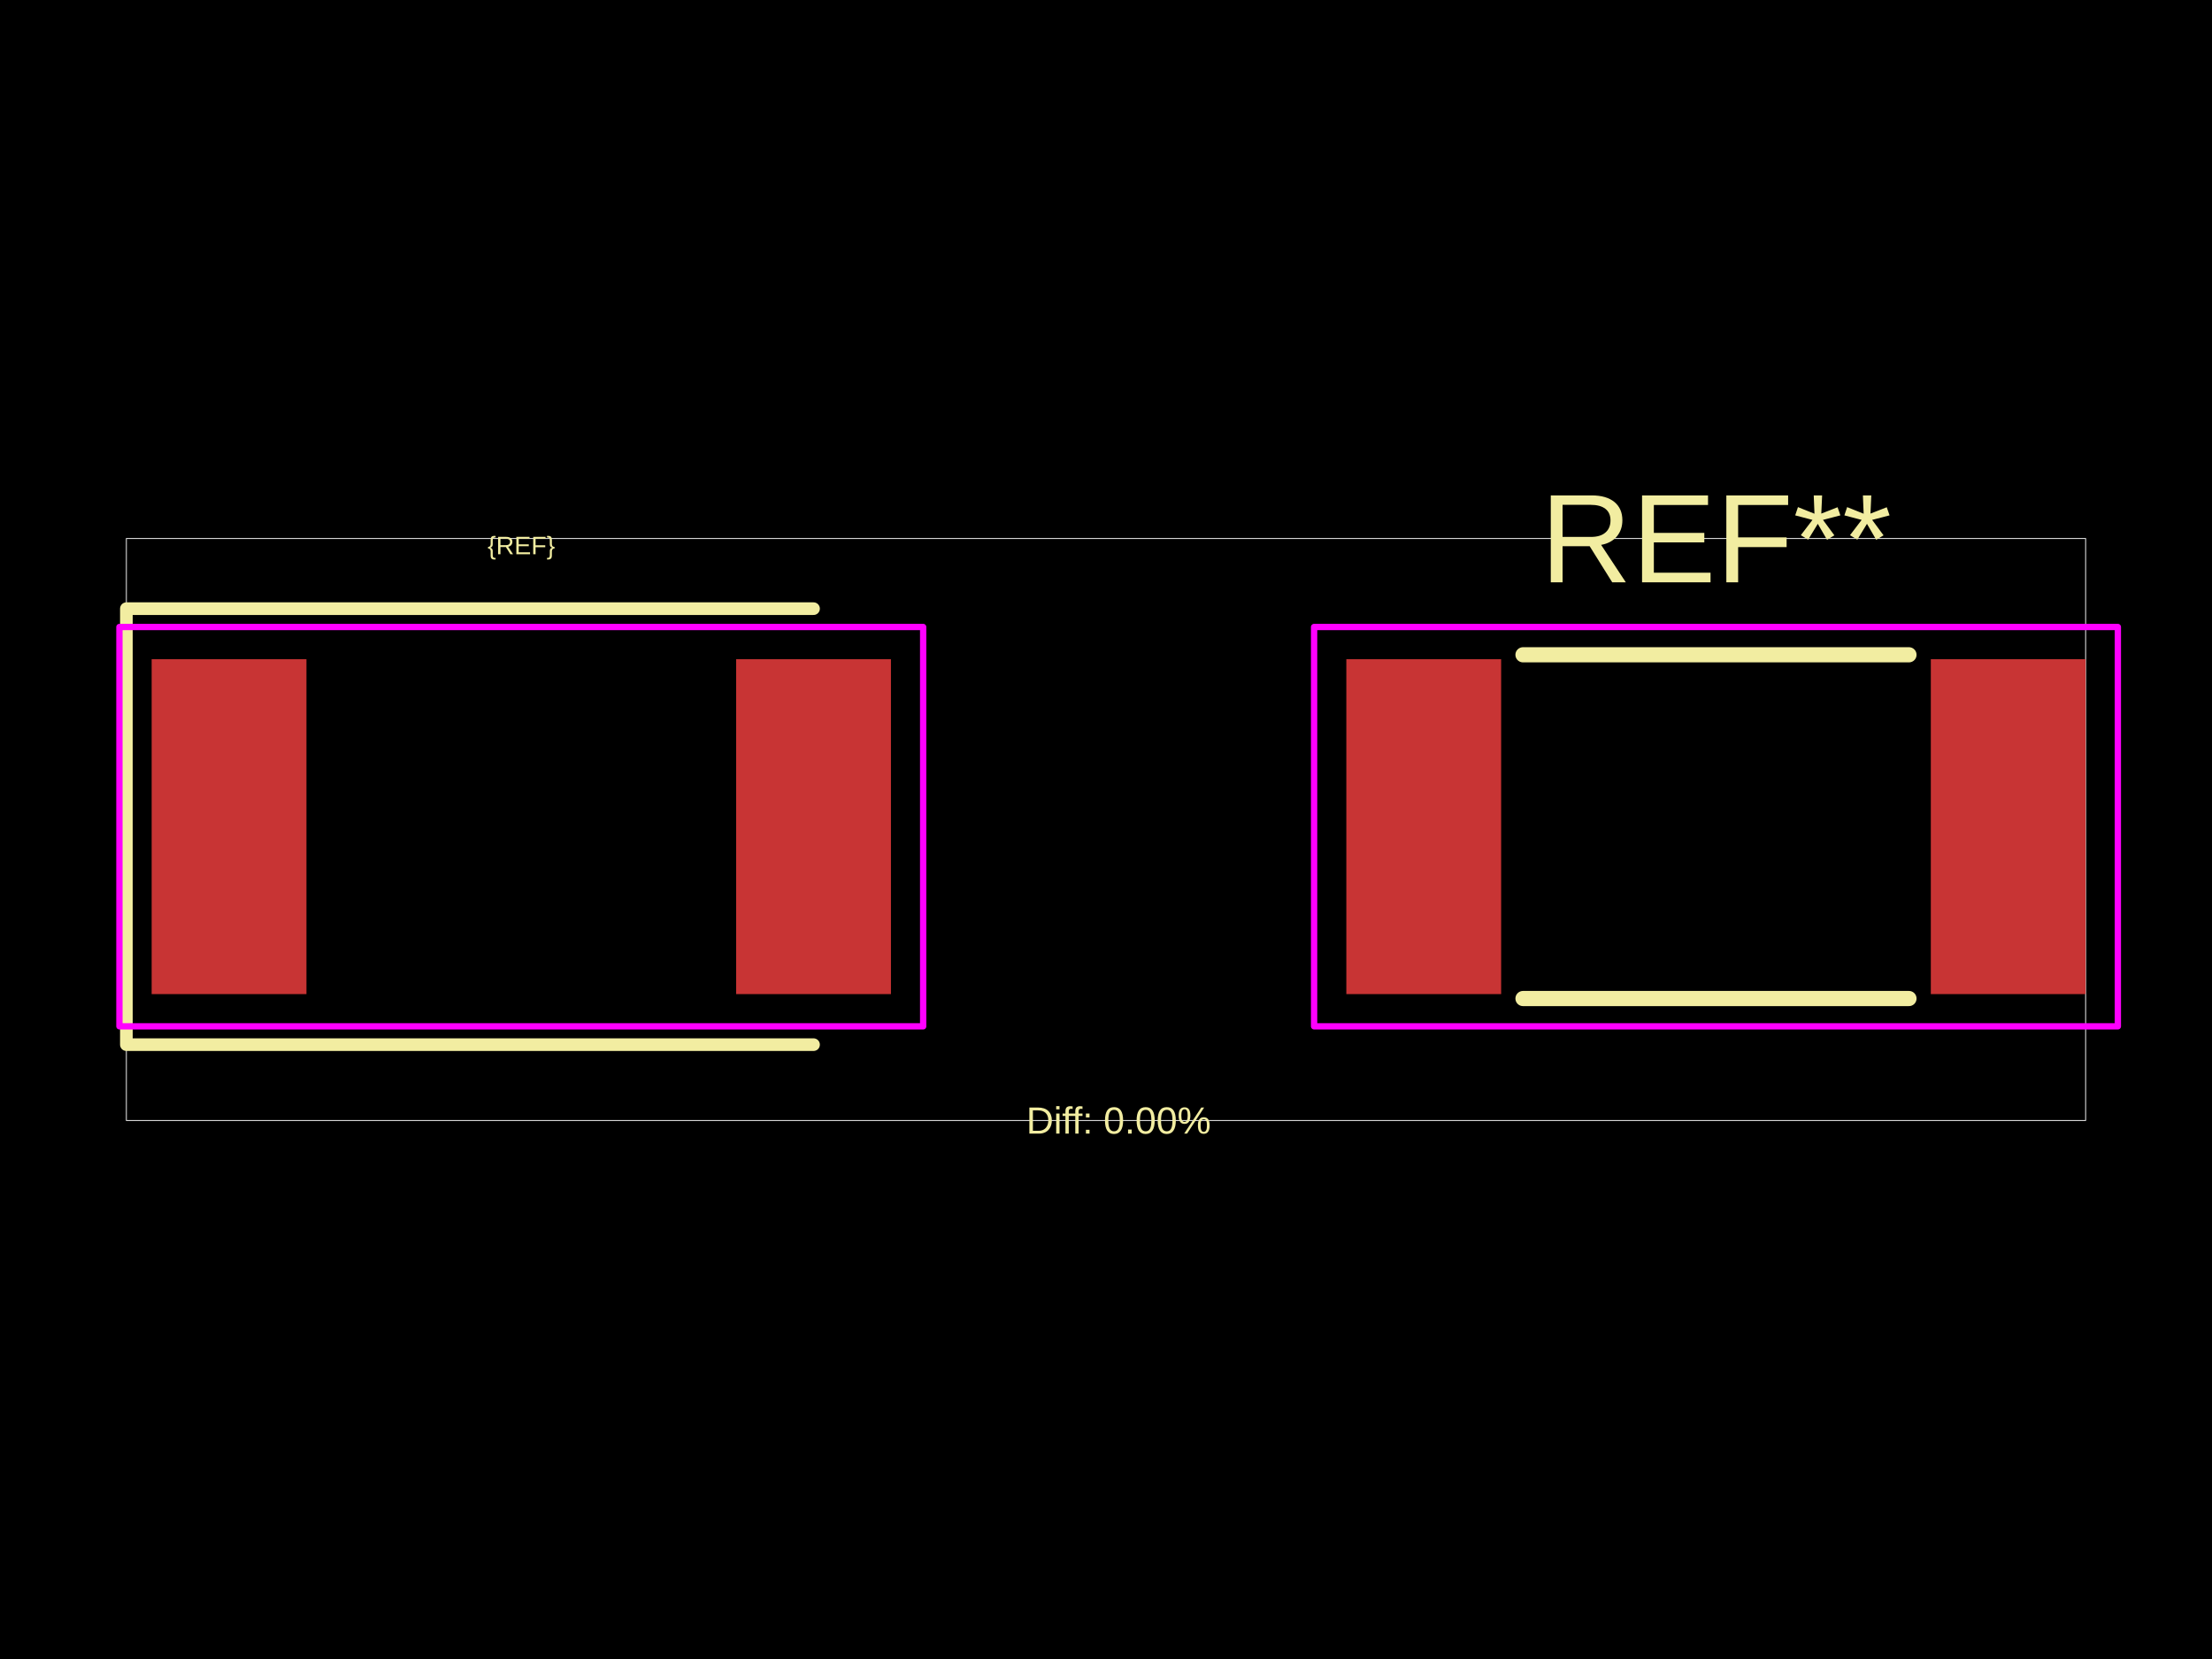
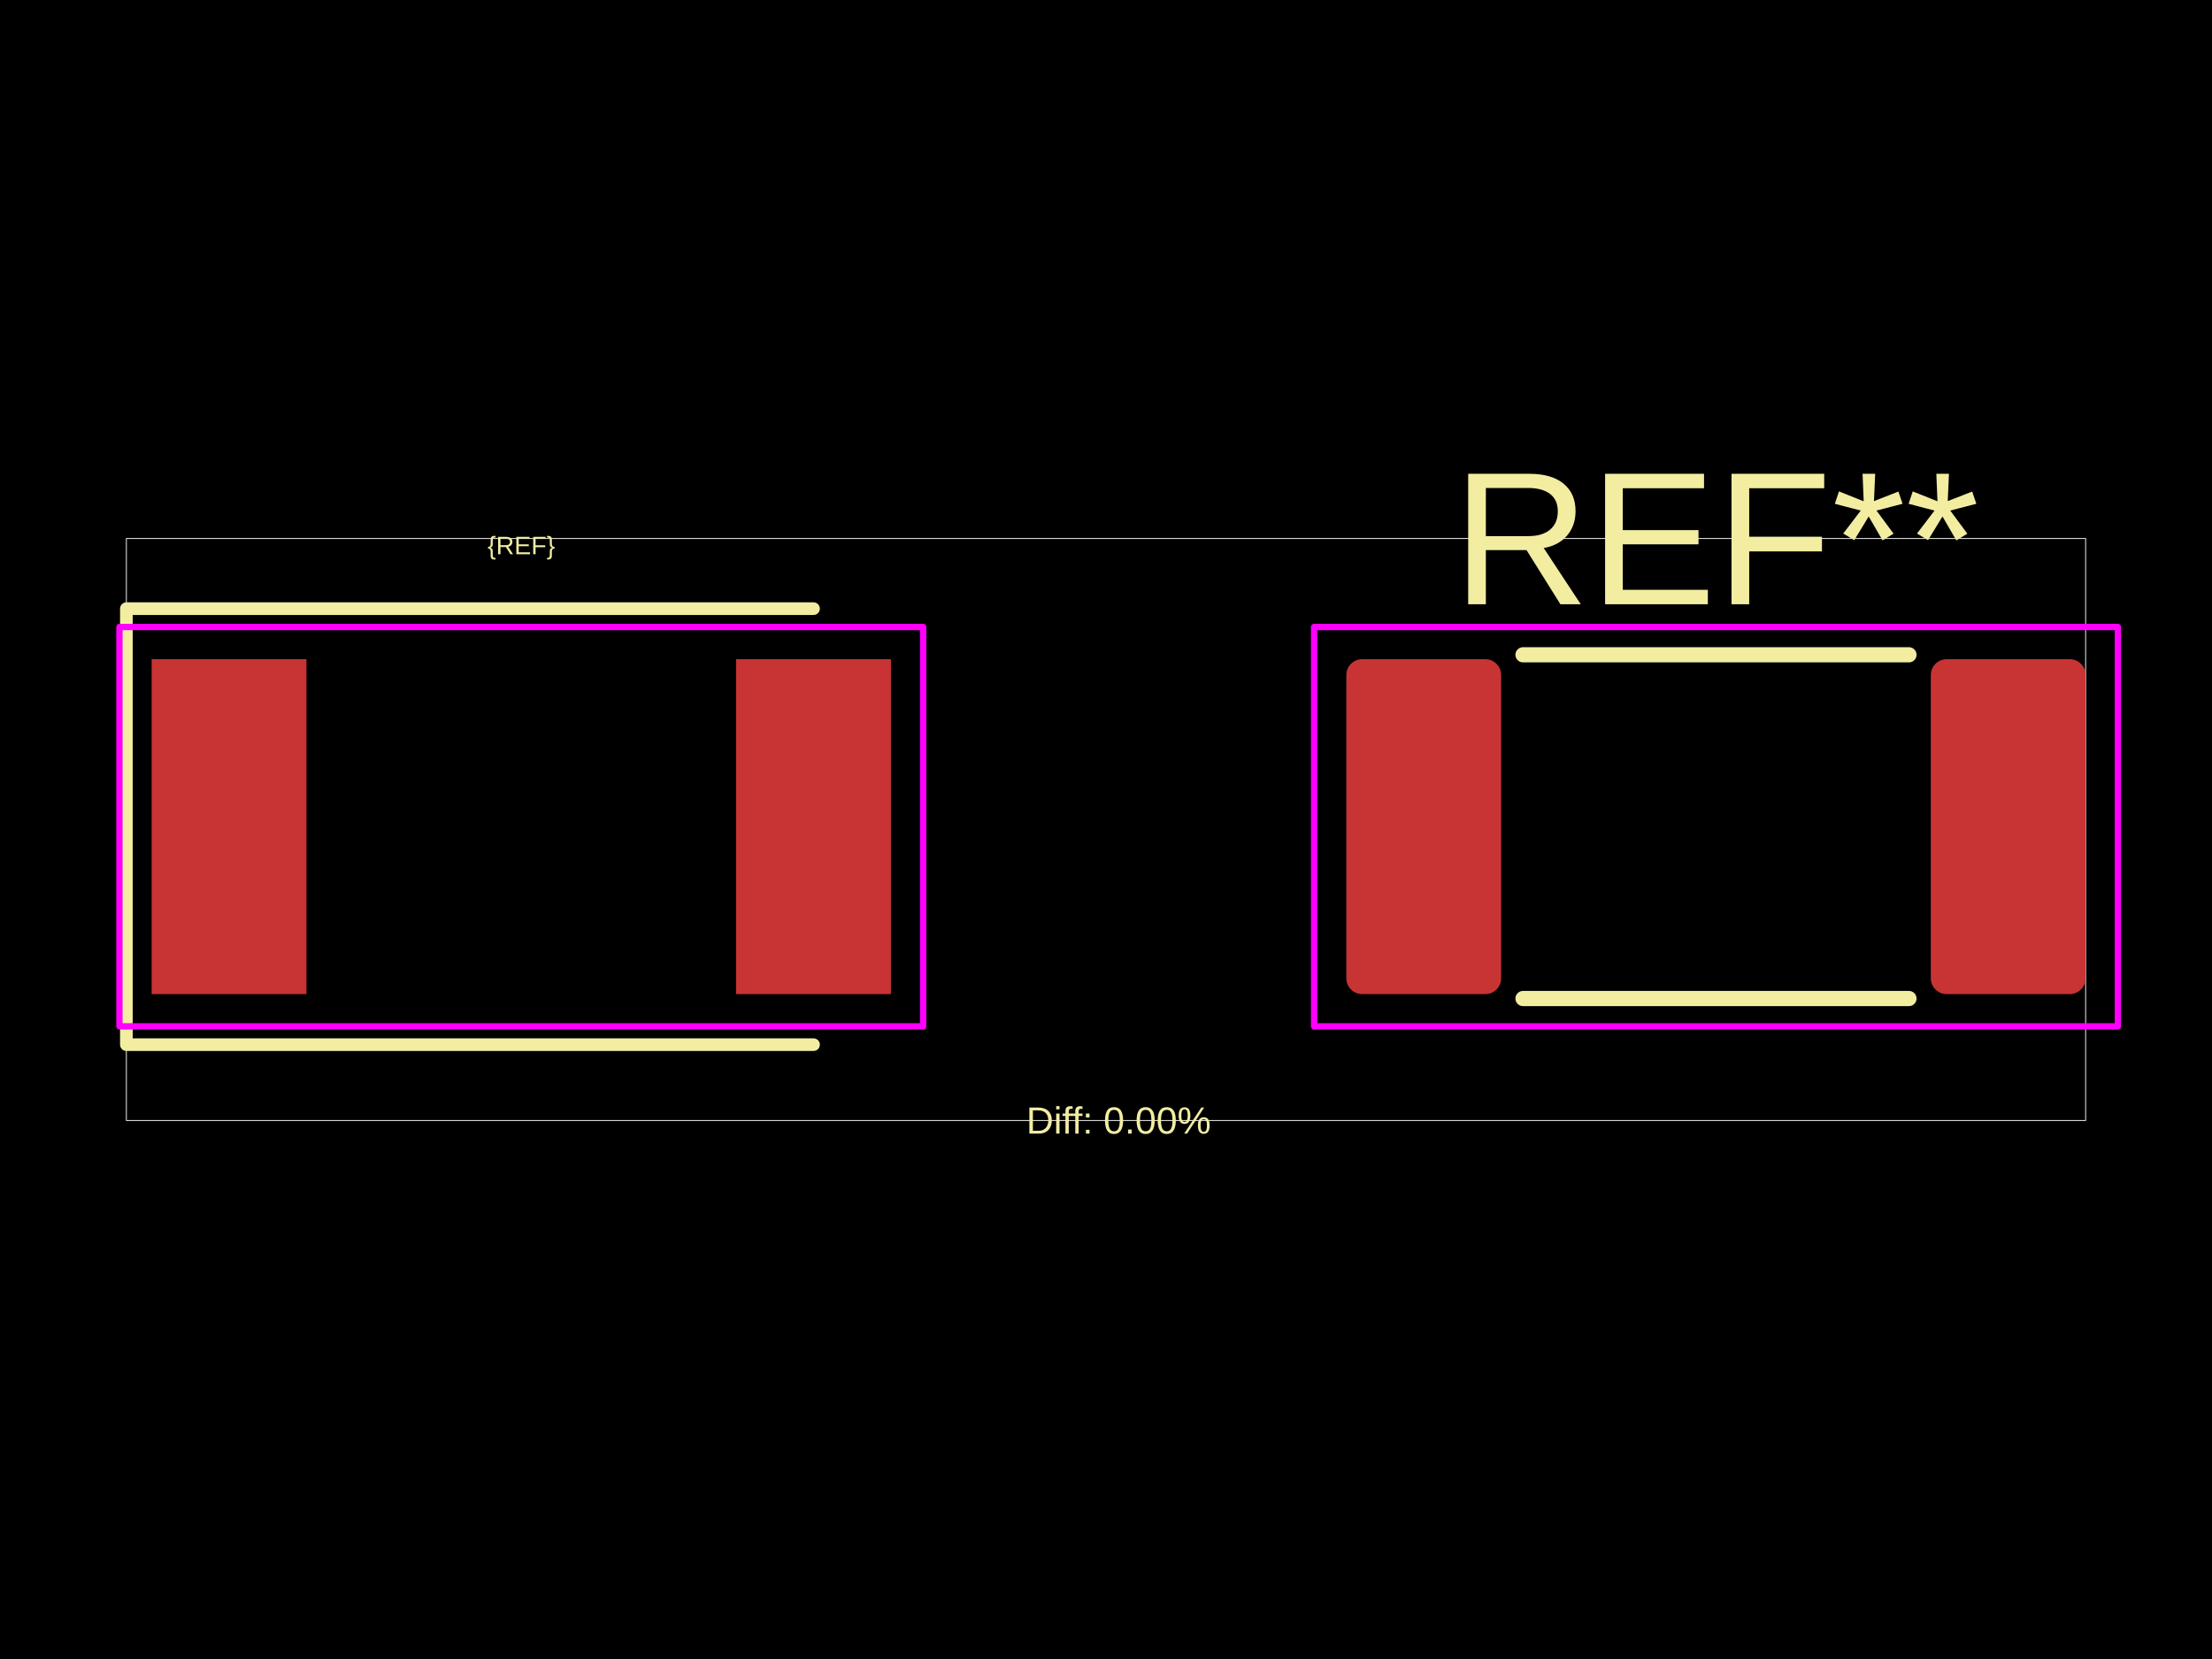
<svg xmlns="http://www.w3.org/2000/svg" width="800" height="600">
  <style />
  <rect class="boundary" x="0" y="0" fill="#000" width="800" height="600" data-type="pcb_background" data-pcb-layer="global" />
  <rect class="pcb-boundary" fill="none" stroke="#fff" stroke-width="0.3" x="45.705" y="194.764" width="708.59" height="210.473" data-type="pcb_boundary" data-pcb-layer="global" />
  <rect class="pcb-pad" fill="rgb(200, 52, 52)" x="54.846" y="238.412" width="55.989" height="121.119" data-type="pcb_smtpad" data-pcb-layer="top" />
  <rect class="pcb-pad" fill="rgb(200, 52, 52)" x="266.233" y="238.412" width="55.989" height="121.119" data-type="pcb_smtpad" data-pcb-layer="top" />
-   <rect class="pcb-pad" fill="rgb(200, 52, 52)" x="486.919" y="238.412" width="55.989" height="121.119" data-type="pcb_smtpad" data-pcb-layer="top" />
-   <rect class="pcb-pad" fill="rgb(200, 52, 52)" x="698.306" y="238.412" width="55.989" height="121.119" data-type="pcb_smtpad" data-pcb-layer="top" />
+   <rect class="pcb-pad" fill="rgb(200, 52, 52)" x="486.919" y="238.412" width="55.989" height="121.119" data-type="pcb_smtpad" data-pcb-layer="top" rx="5.713" ry="5.713" />
+   <rect class="pcb-pad" fill="rgb(200, 52, 52)" x="698.306" y="238.412" width="55.989" height="121.119" data-type="pcb_smtpad" data-pcb-layer="top" rx="5.713" ry="5.713" />
  <path class="pcb-silkscreen pcb-silkscreen-top" d="M 294.227 220.13 L 45.705 220.13 L 45.705 377.813 L 294.227 377.813" fill="none" stroke="#f2eda1" stroke-width="4.571" stroke-linecap="round" stroke-linejoin="round" data-pcb-component-id="" data-pcb-silkscreen-path-id="" data-type="pcb_silkscreen_path" data-pcb-layer="top" />
  <text x="0" y="0" dx="0" dy="0" fill="#f2eda1" font-family="Arial, sans-serif" font-size="9.141" text-anchor="middle" dominant-baseline="central" transform="matrix(1,0,0,1,188.534,197.2775)" class="pcb-silkscreen-text pcb-silkscreen-top" data-pcb-silkscreen-text-id="pcb_component_1" stroke="none" data-type="pcb_silkscreen_text" data-pcb-layer="top">{REF}</text>
+   <text x="0" y="0" dx="0" dy="0" fill="#f2eda1" font-family="Arial, sans-serif" font-size="68.558" text-anchor="middle" dominant-baseline="central" transform="matrix(1,0,0,1,620.607,194.7637)" class="pcb-silkscreen-text pcb-silkscreen-top" data-pcb-silkscreen-text-id="pcb_component_0" stroke="none" data-type="pcb_silkscreen_text" data-pcb-layer="top">REF**</text>
  <path class="pcb-silkscreen pcb-silkscreen-top" d="M 550.812 236.813 L 690.402 236.813" fill="none" stroke="#f2eda1" stroke-width="5.485" stroke-linecap="round" stroke-linejoin="round" data-pcb-component-id="pcb_component_0" data-pcb-silkscreen-path-id="pcb_silkscreen_path_0" data-type="pcb_silkscreen_path" data-pcb-layer="top" />
  <path class="pcb-silkscreen pcb-silkscreen-top" d="M 550.812 361.131 L 690.402 361.131" fill="none" stroke="#f2eda1" stroke-width="5.485" stroke-linecap="round" stroke-linejoin="round" data-pcb-component-id="pcb_component_0" data-pcb-silkscreen-path-id="pcb_silkscreen_path_1" data-type="pcb_silkscreen_path" data-pcb-layer="top" />
-   <text x="0" y="0" dx="0" dy="0" fill="#f2eda1" font-family="Arial, sans-serif" font-size="45.705" text-anchor="middle" dominant-baseline="central" transform="matrix(1,0,0,1,620.607,194.7637)" class="pcb-silkscreen-text pcb-silkscreen-top" data-pcb-silkscreen-text-id="pcb_component_0" stroke="none" data-type="pcb_silkscreen_text" data-pcb-layer="top">REF**</text>
  <text x="0" y="0" dx="0" dy="0" fill="#f2eda1" font-family="Arial, sans-serif" font-size="13.712" text-anchor="middle" dominant-baseline="central" transform="matrix(1,0,0,1,404.5705,405.2363)" class="pcb-silkscreen-text pcb-silkscreen-top" data-pcb-silkscreen-text-id="" stroke="none" data-type="pcb_silkscreen_text" data-pcb-layer="top">Diff: 0.00%</text>
  <rect x="43.191" y="226.757" width="290.685" height="144.429" class="pcb-courtyard-rect pcb-courtyard-top" data-pcb-courtyard-rect-id="" data-type="pcb_courtyard_rect" data-pcb-layer="top" stroke-linejoin="round" fill="none" stroke="#FF00FF" stroke-width="2.285" />
  <rect x="475.264" y="226.757" width="290.685" height="144.429" class="pcb-courtyard-rect pcb-courtyard-top" data-pcb-courtyard-rect-id="pcb_courtyard_rect_0" data-type="pcb_courtyard_rect" data-pcb-layer="top" stroke-linejoin="round" fill="none" stroke="#FF00FF" stroke-width="2.285" />
</svg>
